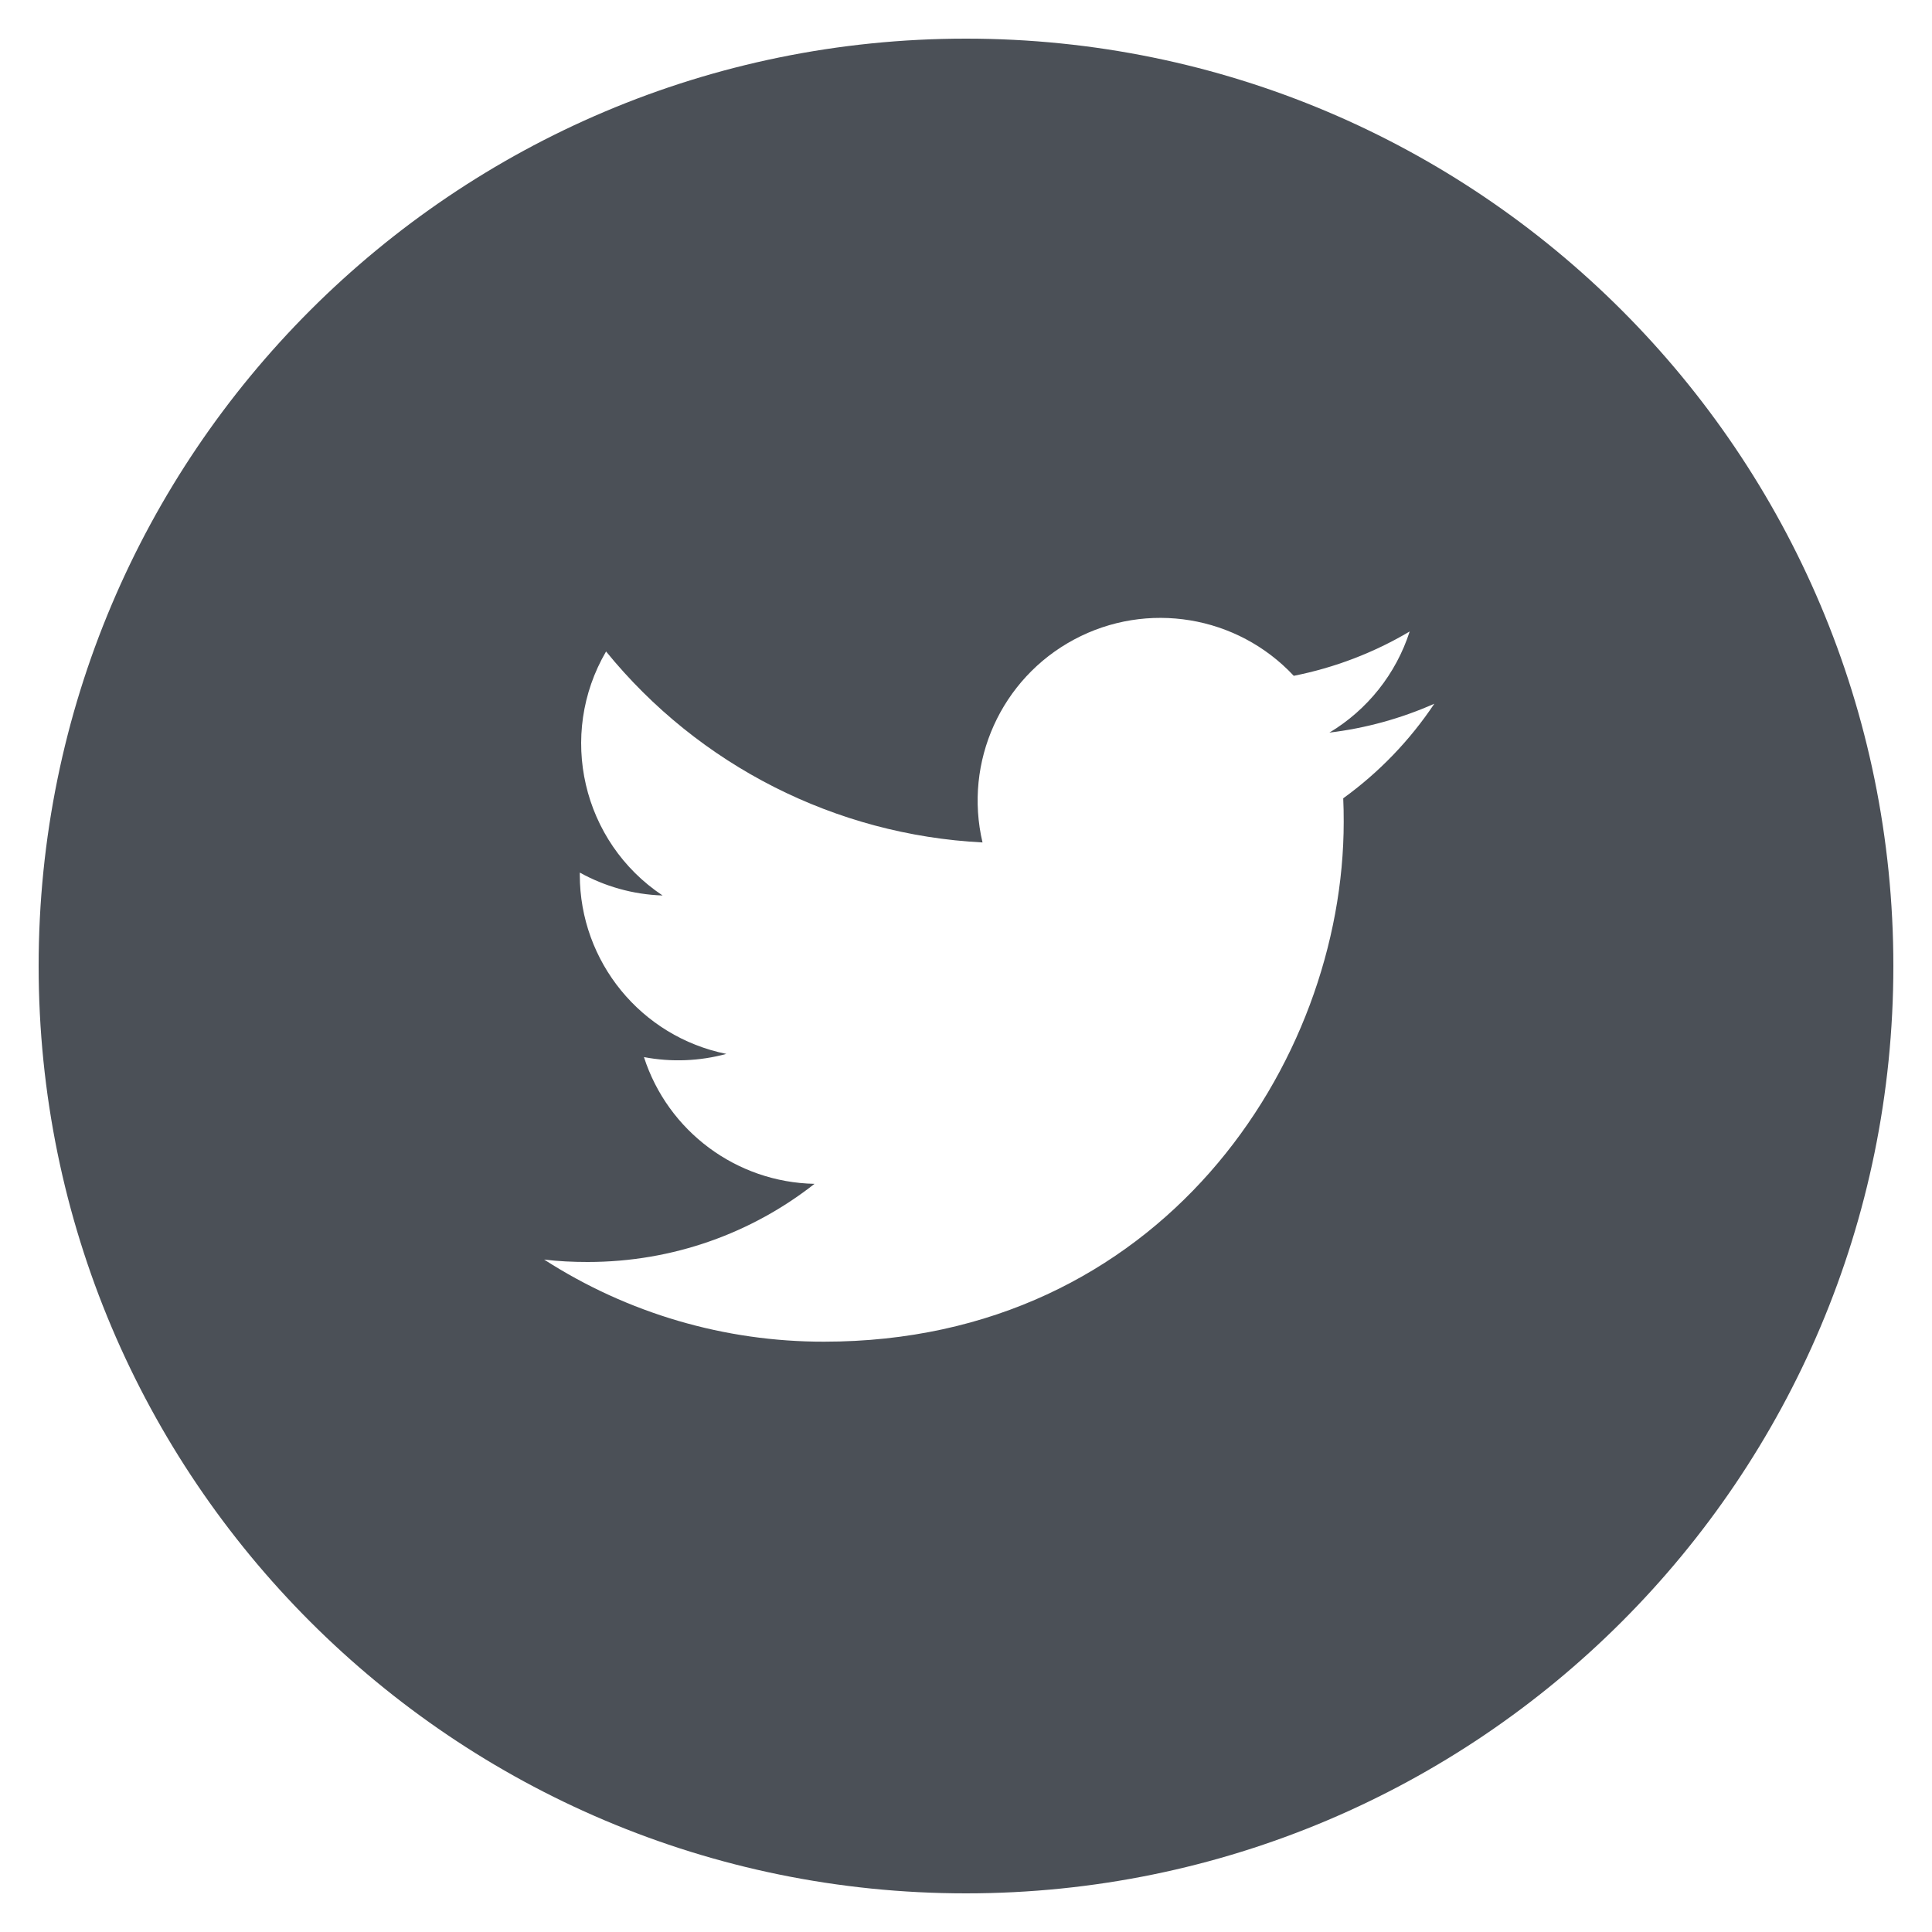
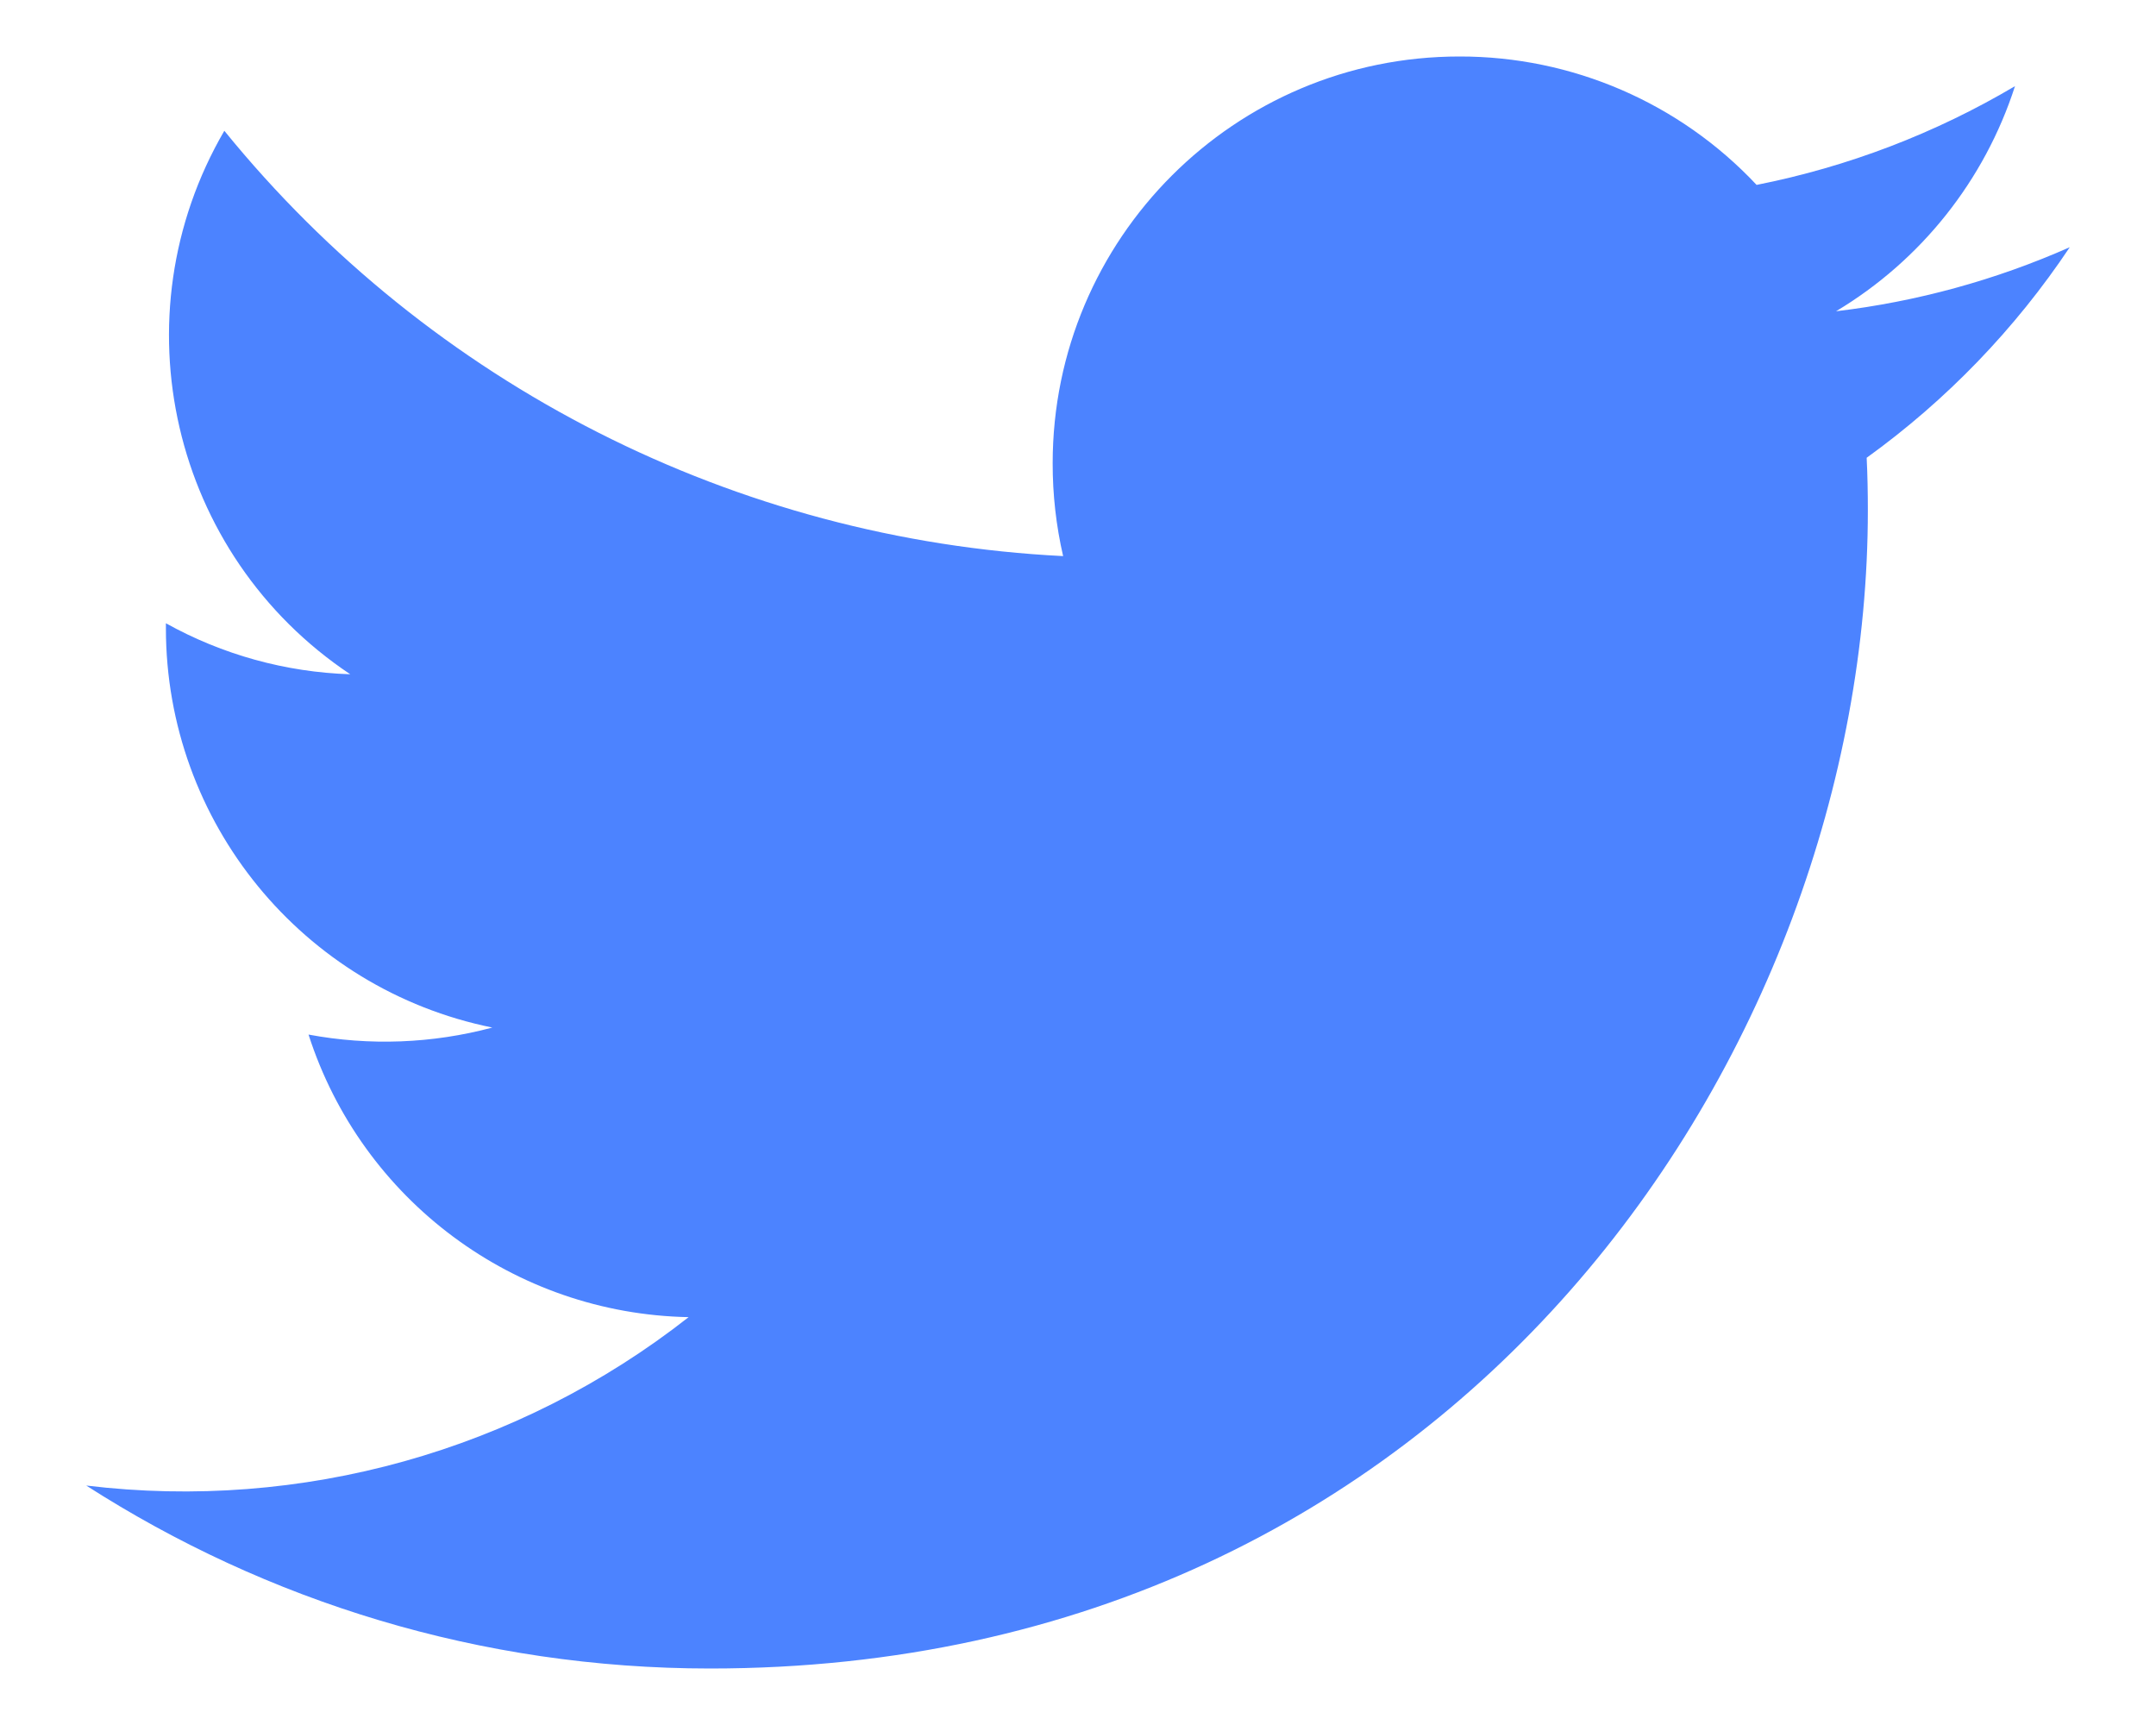
- <svg xmlns="http://www.w3.org/2000/svg" width="20" height="20">
-   <path d="M10 .4A9.6 9.6 0 0 0 .4 10a9.6 9.6 0 0 0 9.6 9.6 9.6 9.6 0 0 0 9.6-9.6A9.6 9.6 0 0 0 10 .4zm3.905 7.864c.004.082.005.164.005.244 0 2.5-1.901 5.381-5.379 5.381a5.335 5.335 0 0 1-2.898-.85c.147.018.298.025.451.025.886 0 1.701-.301 2.348-.809a1.895 1.895 0 0 1-1.766-1.312 1.9 1.9 0 0 0 .853-.033 1.892 1.892 0 0 1-1.517-1.854v-.023c.255.141.547.227.857.237a1.89 1.89 0 0 1-.585-2.526 5.376 5.376 0 0 0 3.897 1.977 1.891 1.891 0 0 1 3.222-1.725 3.797 3.797 0 0 0 1.2-.459 1.9 1.9 0 0 1-.831 1.047 3.799 3.799 0 0 0 1.086-.299 3.834 3.834 0 0 1-.943.979z" fill="#4B5057" />
+ <svg xmlns="http://www.w3.org/2000/svg" width="20" height="16">
+   <path d="M17.316 4.246c.008.162.011.326.011.488 0 4.99-3.797 10.742-10.74 10.742-2.133 0-4.116-.625-5.787-1.697a7.577 7.577 0 0 0 5.588-1.562 3.779 3.779 0 0 1-3.526-2.621 3.858 3.858 0 0 0 1.705-.065 3.779 3.779 0 0 1-3.028-3.703v-.047a3.766 3.766 0 0 0 1.71.473 3.775 3.775 0 0 1-1.168-5.041 10.716 10.716 0 0 0 7.781 3.945 3.813 3.813 0 0 1-.097-.861A3.773 3.773 0 0 1 13.539.524a3.77 3.77 0 0 1 2.756 1.191 7.602 7.602 0 0 0 2.397-.916 3.789 3.789 0 0 1-1.66 2.088 7.55 7.55 0 0 0 2.168-.594 7.623 7.623 0 0 1-1.884 1.953z" fill="#4C83FF" />
</svg>
